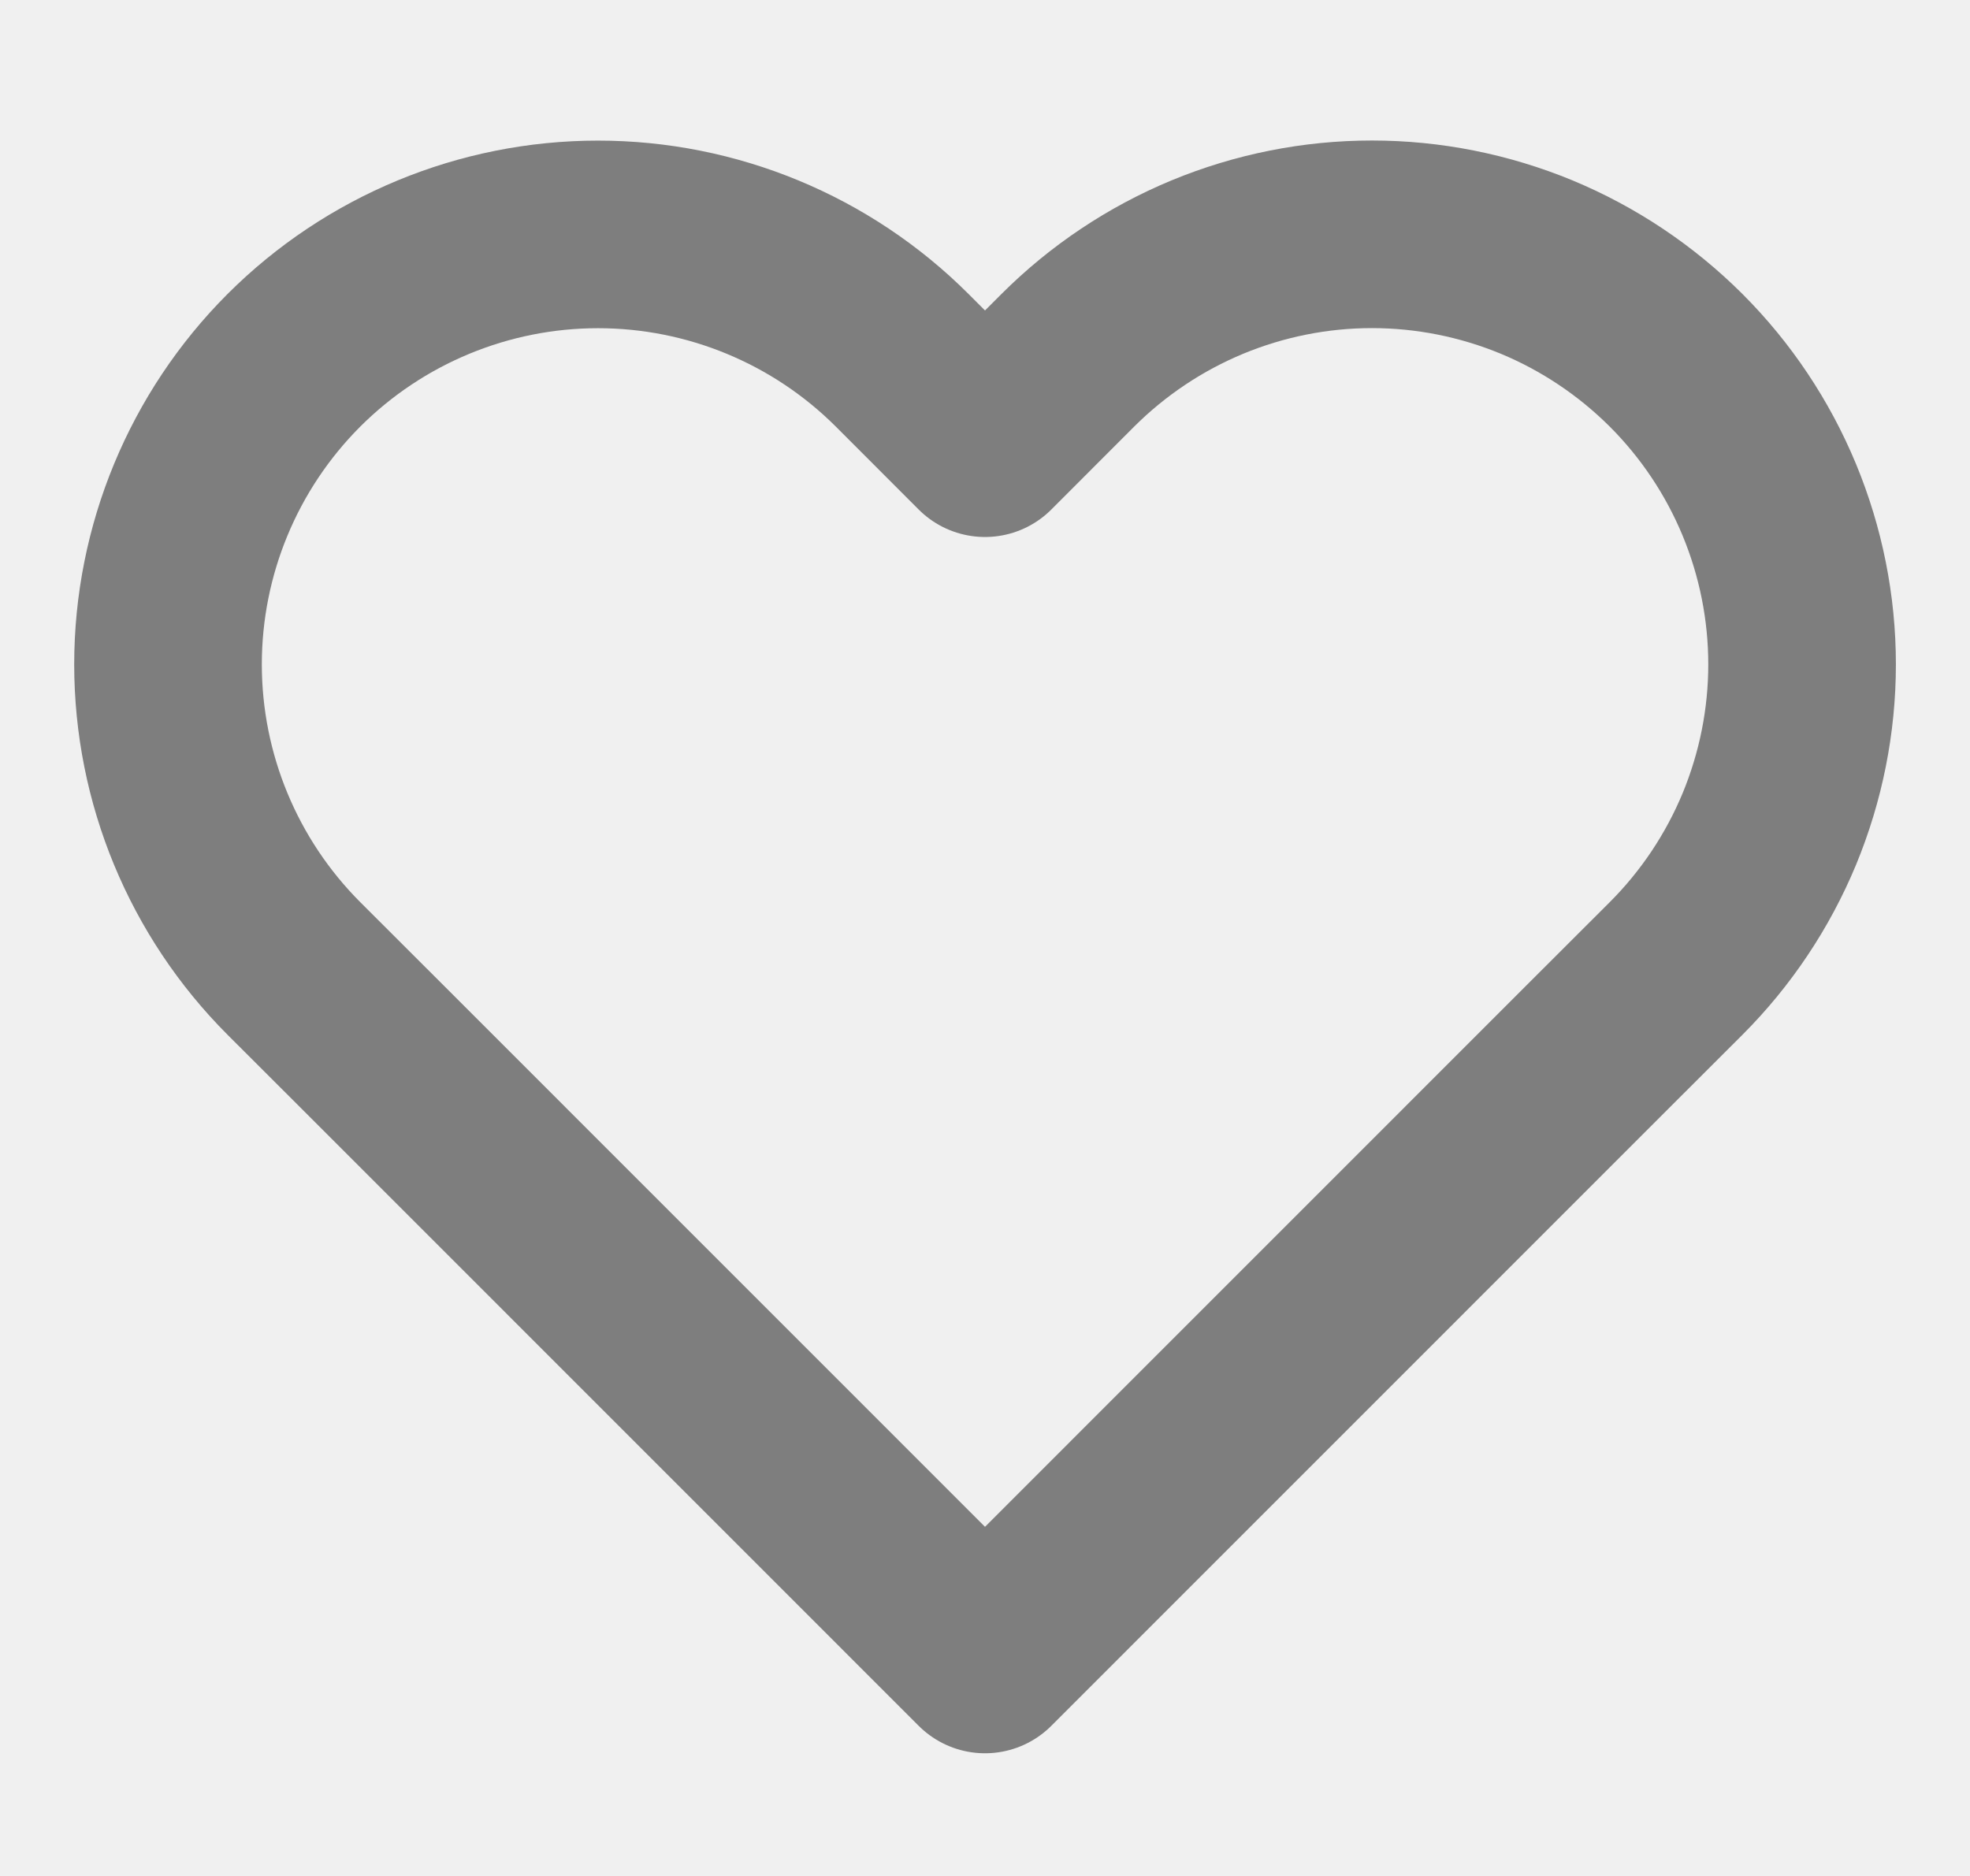
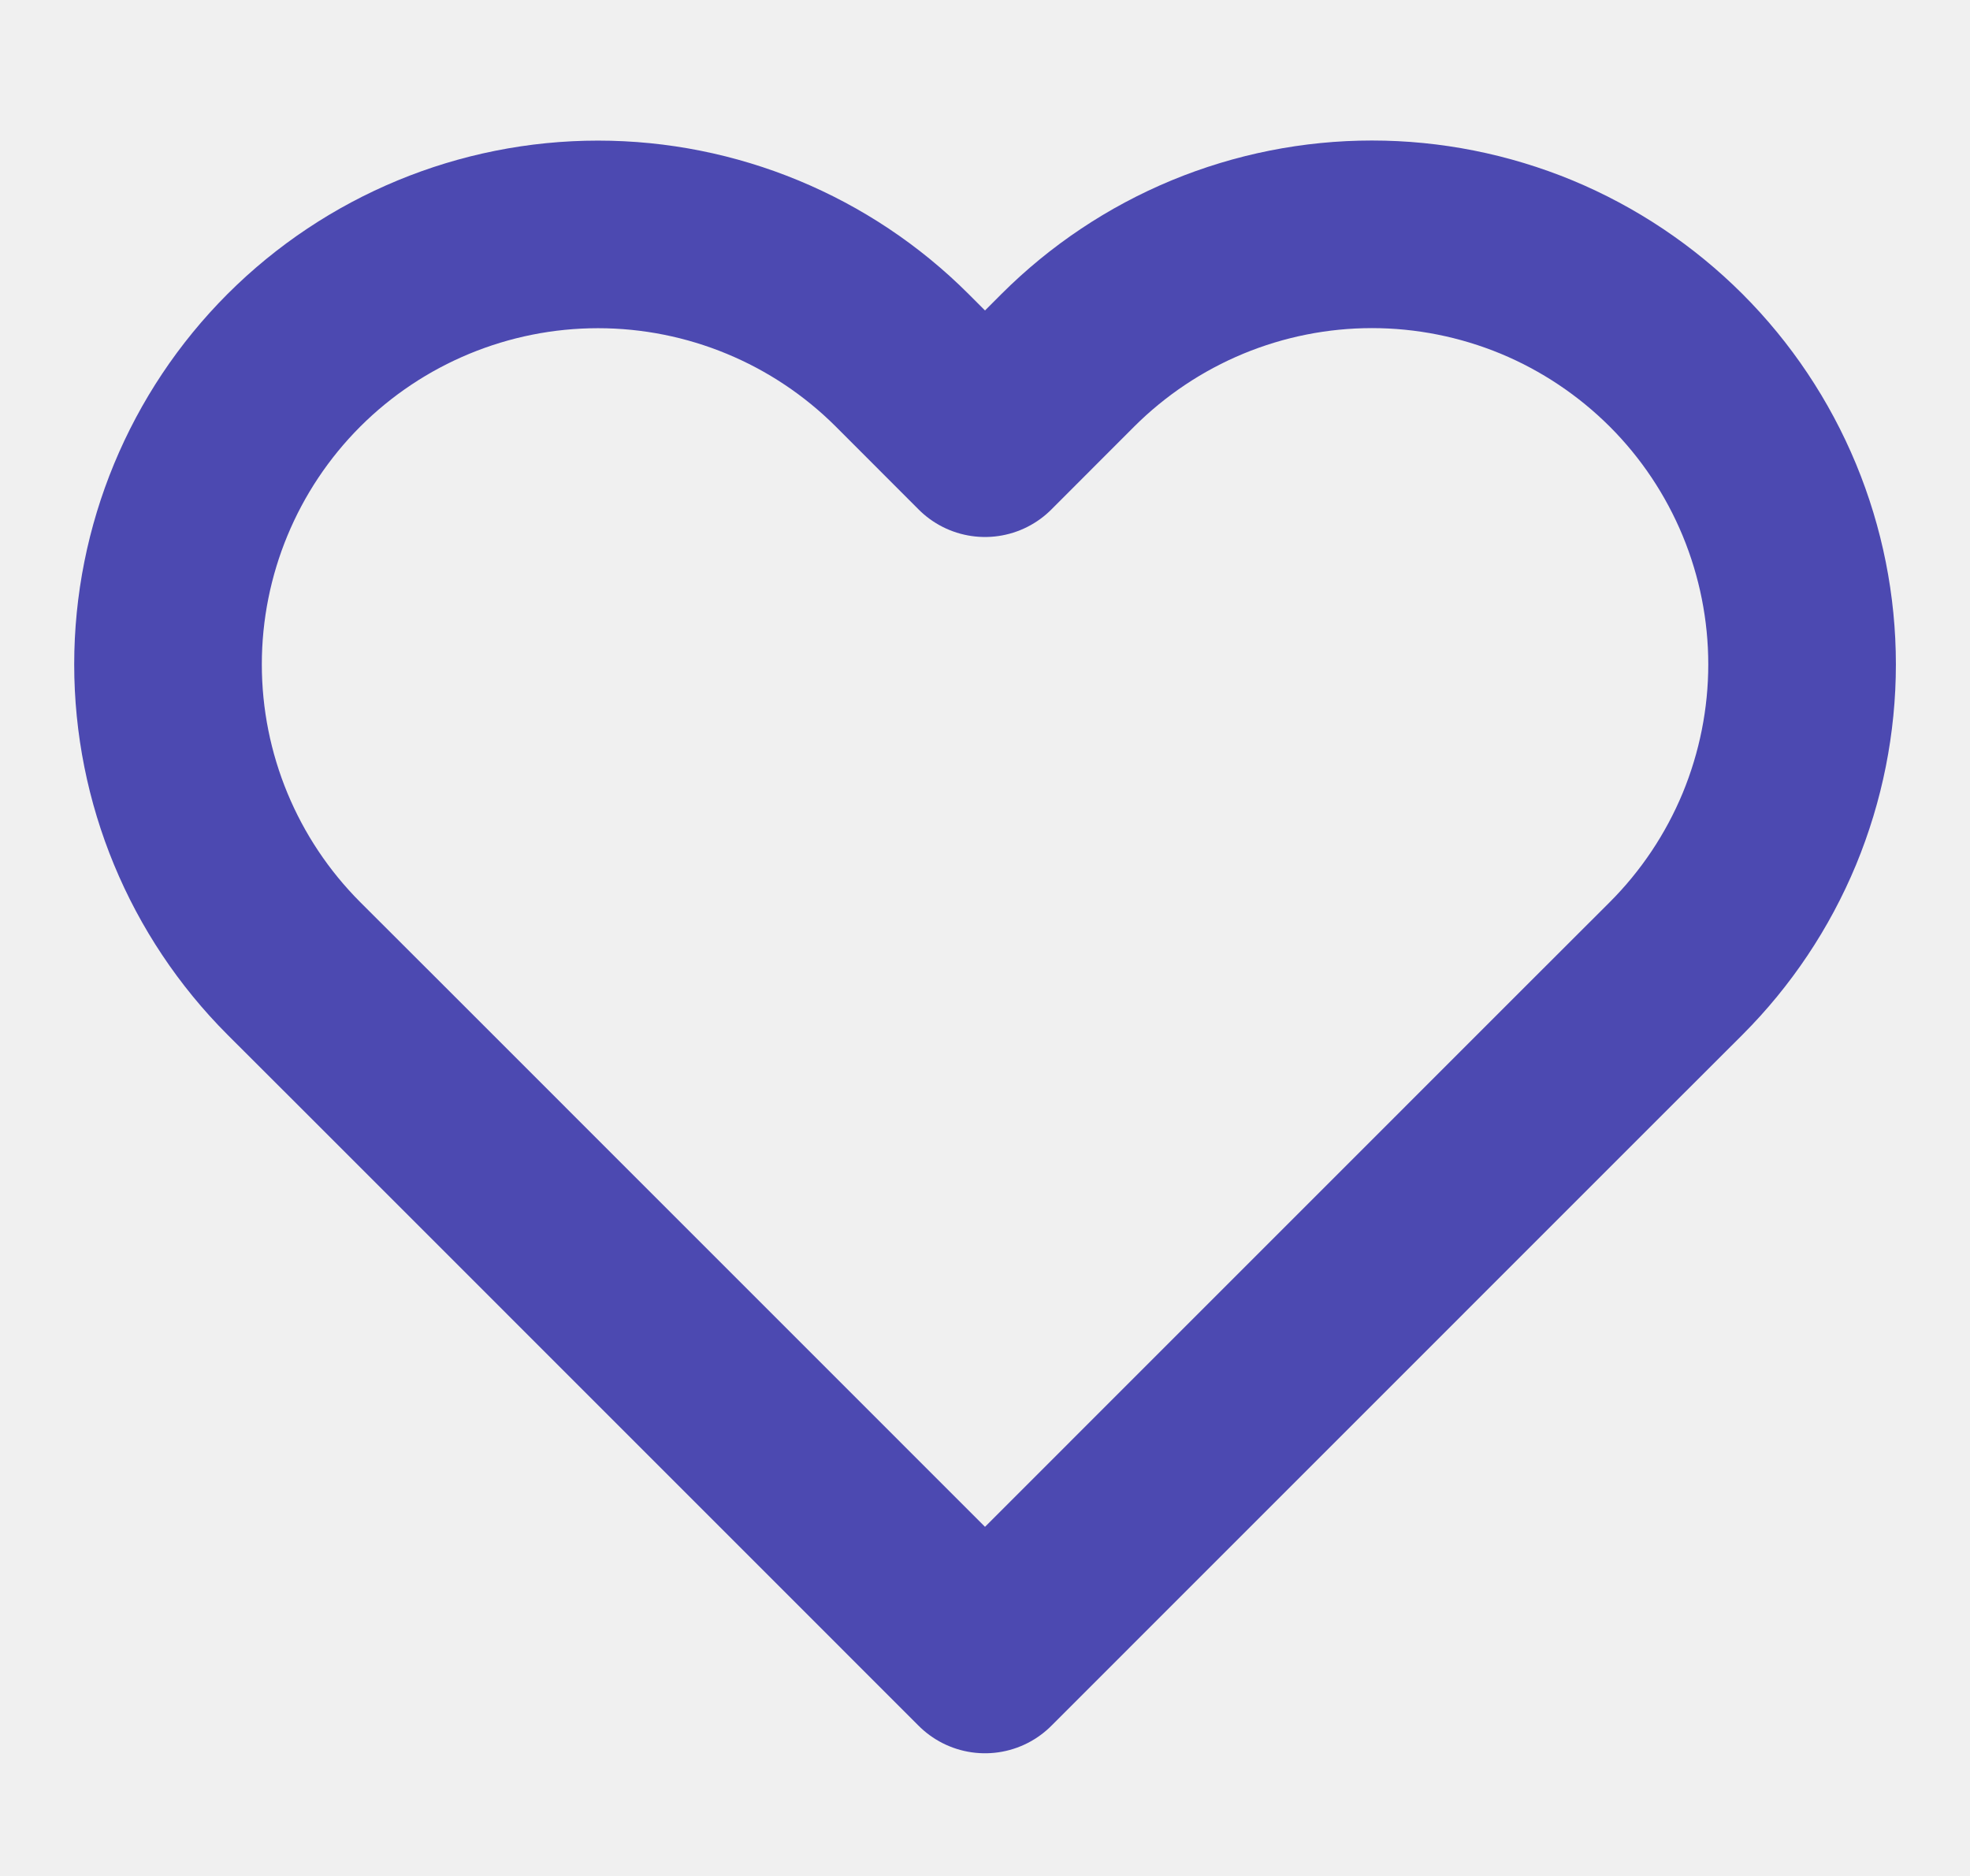
<svg xmlns="http://www.w3.org/2000/svg" width="21" height="20" viewBox="0 0 21 20" fill="none">
  <g clip-path="url(#clip0_272_5222)">
-     <path d="M17.867 3.841C17.441 3.416 16.936 3.078 16.38 2.847C15.823 2.617 15.227 2.498 14.625 2.498C14.023 2.498 13.427 2.617 12.871 2.847C12.314 3.078 11.809 3.416 11.383 3.841L10.5 4.725L9.617 3.841C8.757 2.982 7.591 2.499 6.375 2.499C5.159 2.499 3.993 2.982 3.133 3.841C2.274 4.701 1.791 5.867 1.791 7.083C1.791 8.299 2.274 9.465 3.133 10.325L4.017 11.208L10.5 17.692L16.983 11.208L17.867 10.325C18.293 9.899 18.63 9.394 18.861 8.838C19.091 8.281 19.21 7.685 19.21 7.083C19.21 6.481 19.091 5.885 18.861 5.329C18.63 4.772 18.293 4.267 17.867 3.841V3.841Z" stroke="#7E7E7E" stroke-width="2" stroke-linecap="round" stroke-linejoin="round" />
+     <path d="M17.867 3.841C17.441 3.416 16.936 3.078 16.38 2.847C15.823 2.617 15.227 2.498 14.625 2.498C14.023 2.498 13.427 2.617 12.871 2.847C12.314 3.078 11.809 3.416 11.383 3.841L10.5 4.725L9.617 3.841C8.757 2.982 7.591 2.499 6.375 2.499C5.159 2.499 3.993 2.982 3.133 3.841C2.274 4.701 1.791 5.867 1.791 7.083C1.791 8.299 2.274 9.465 3.133 10.325L4.017 11.208L10.5 17.692L16.983 11.208L17.867 10.325C18.293 9.899 18.63 9.394 18.861 8.838C19.091 8.281 19.21 7.685 19.21 7.083C19.21 6.481 19.091 5.885 18.861 5.329C18.63 4.772 18.293 4.267 17.867 3.841V3.841Z" stroke="#4c49b1" stroke-width="2" stroke-linecap="round" stroke-linejoin="round" />
  </g>
  <defs>
    <clipPath id="clip0_272_5222">
      <rect width="20" height="20" fill="white" transform="translate(0.5)" />
    </clipPath>
  </defs>
</svg>
